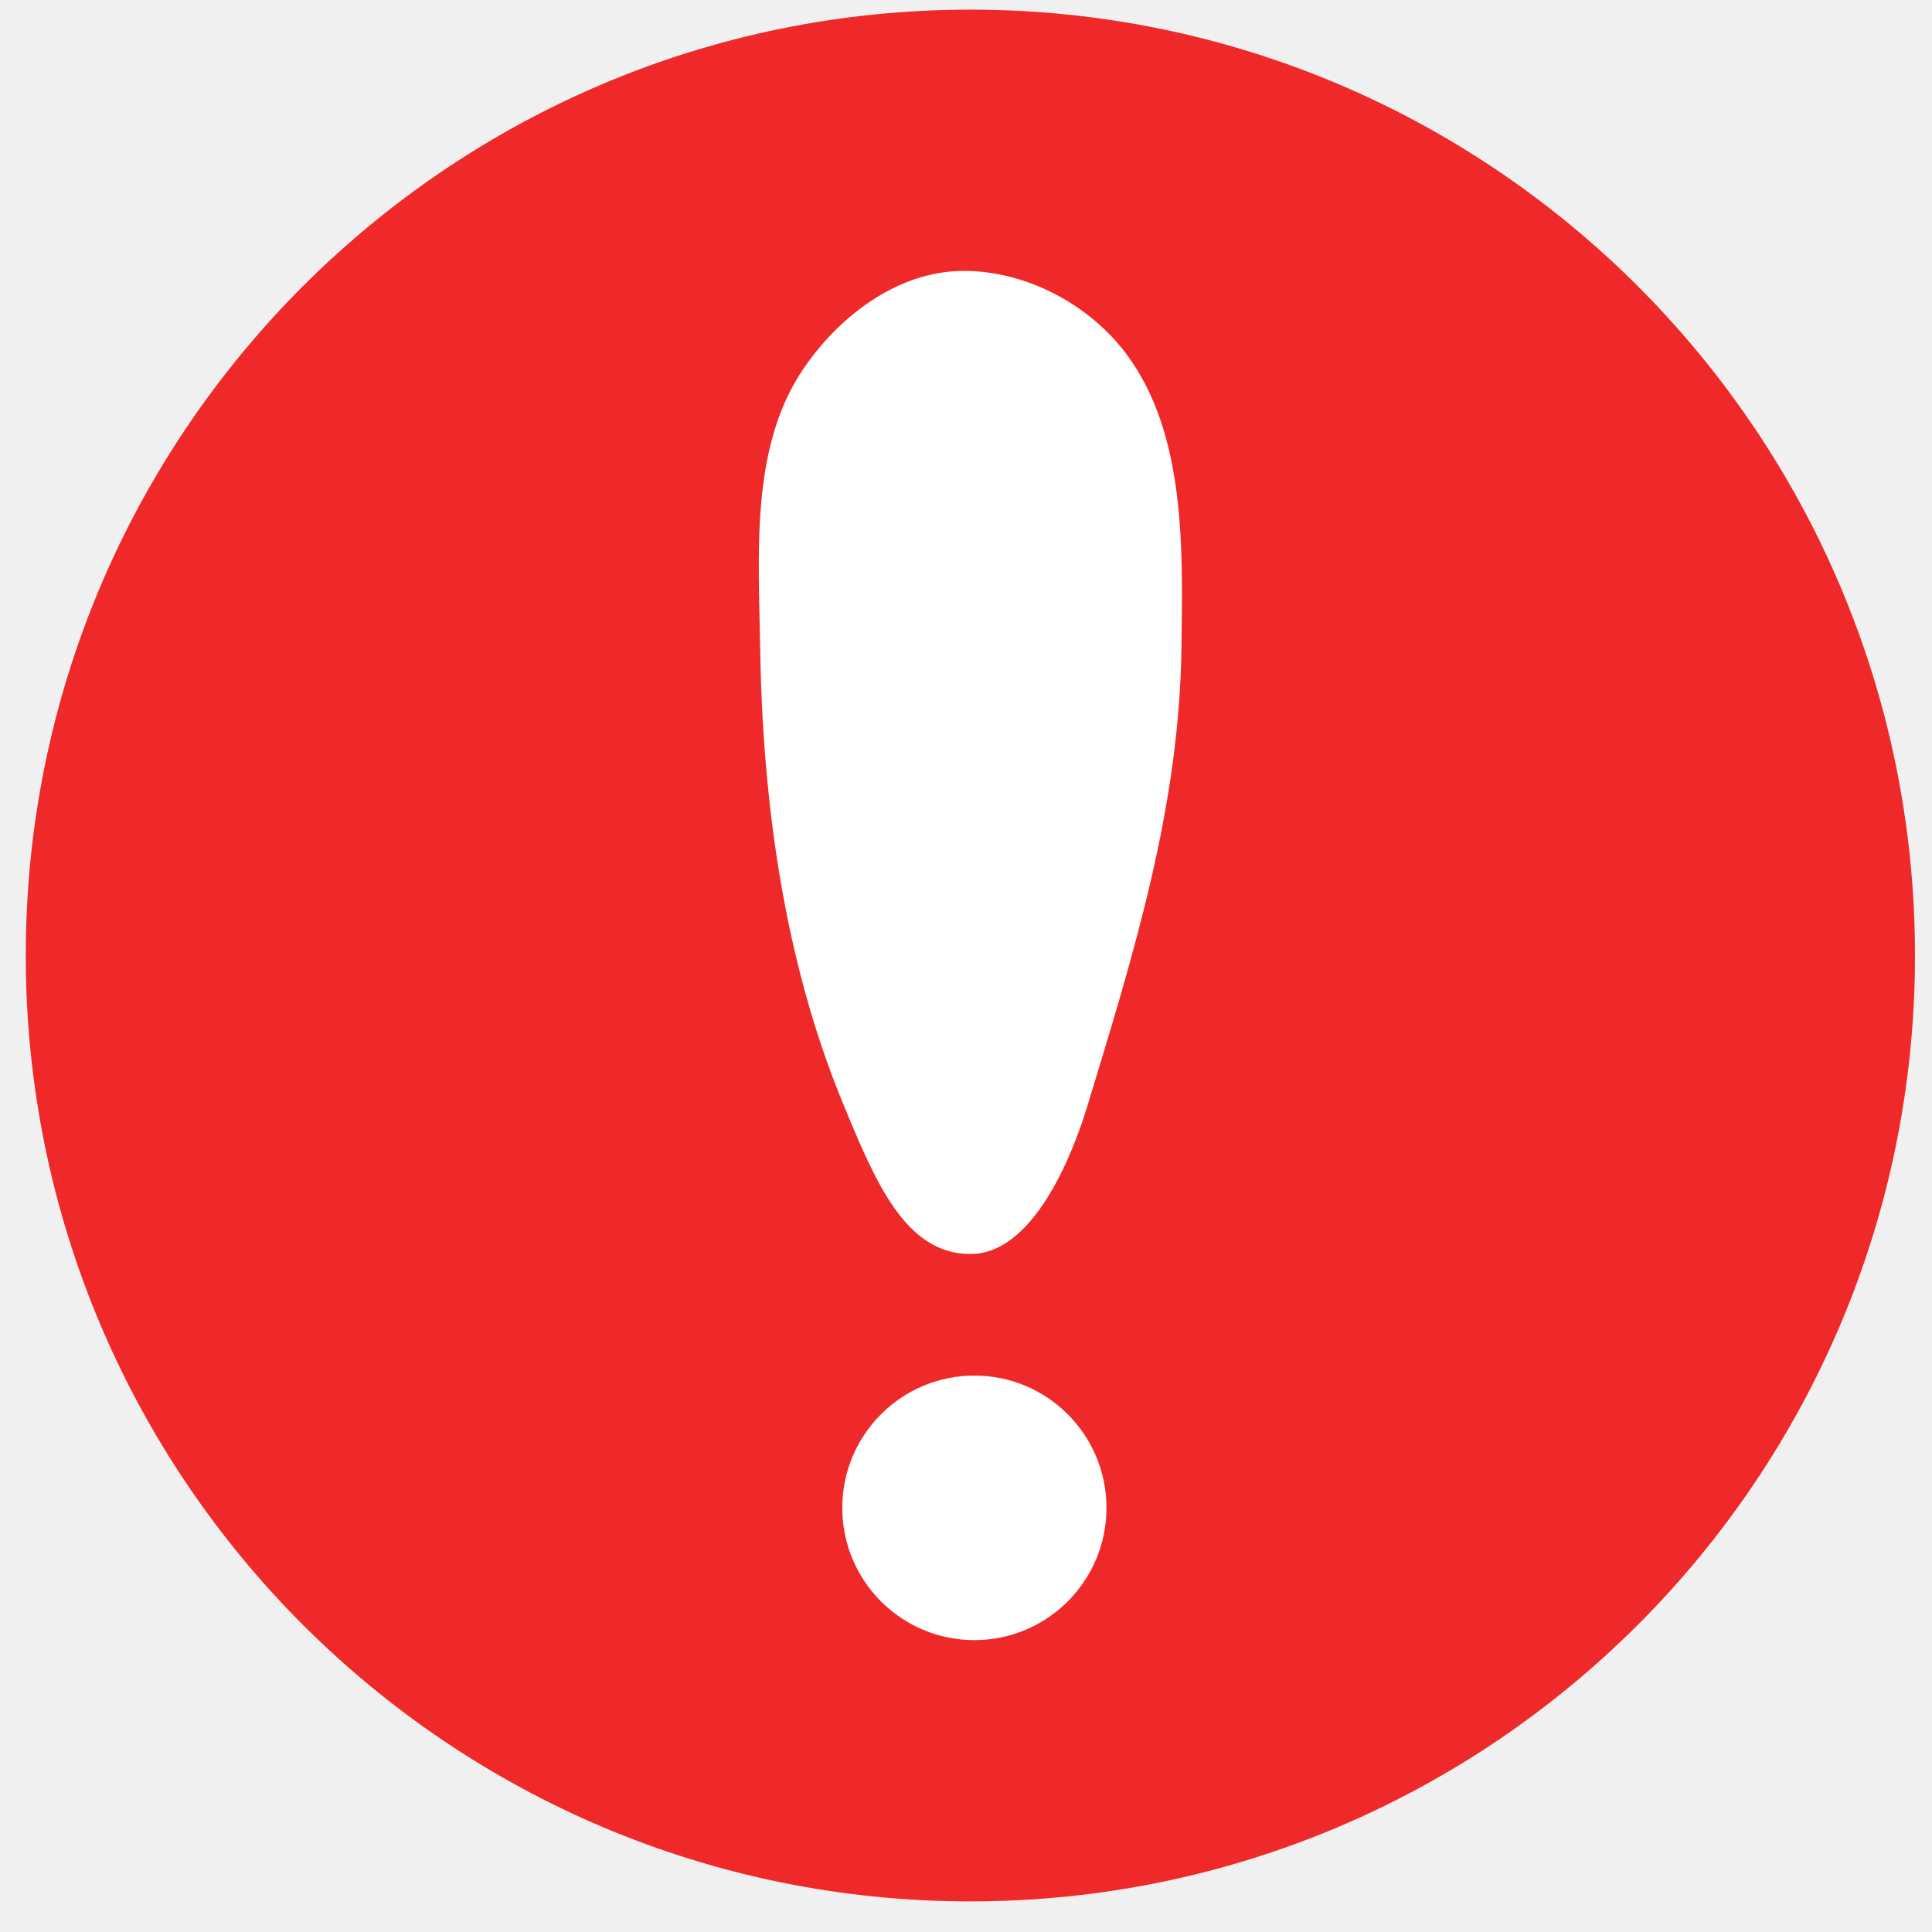
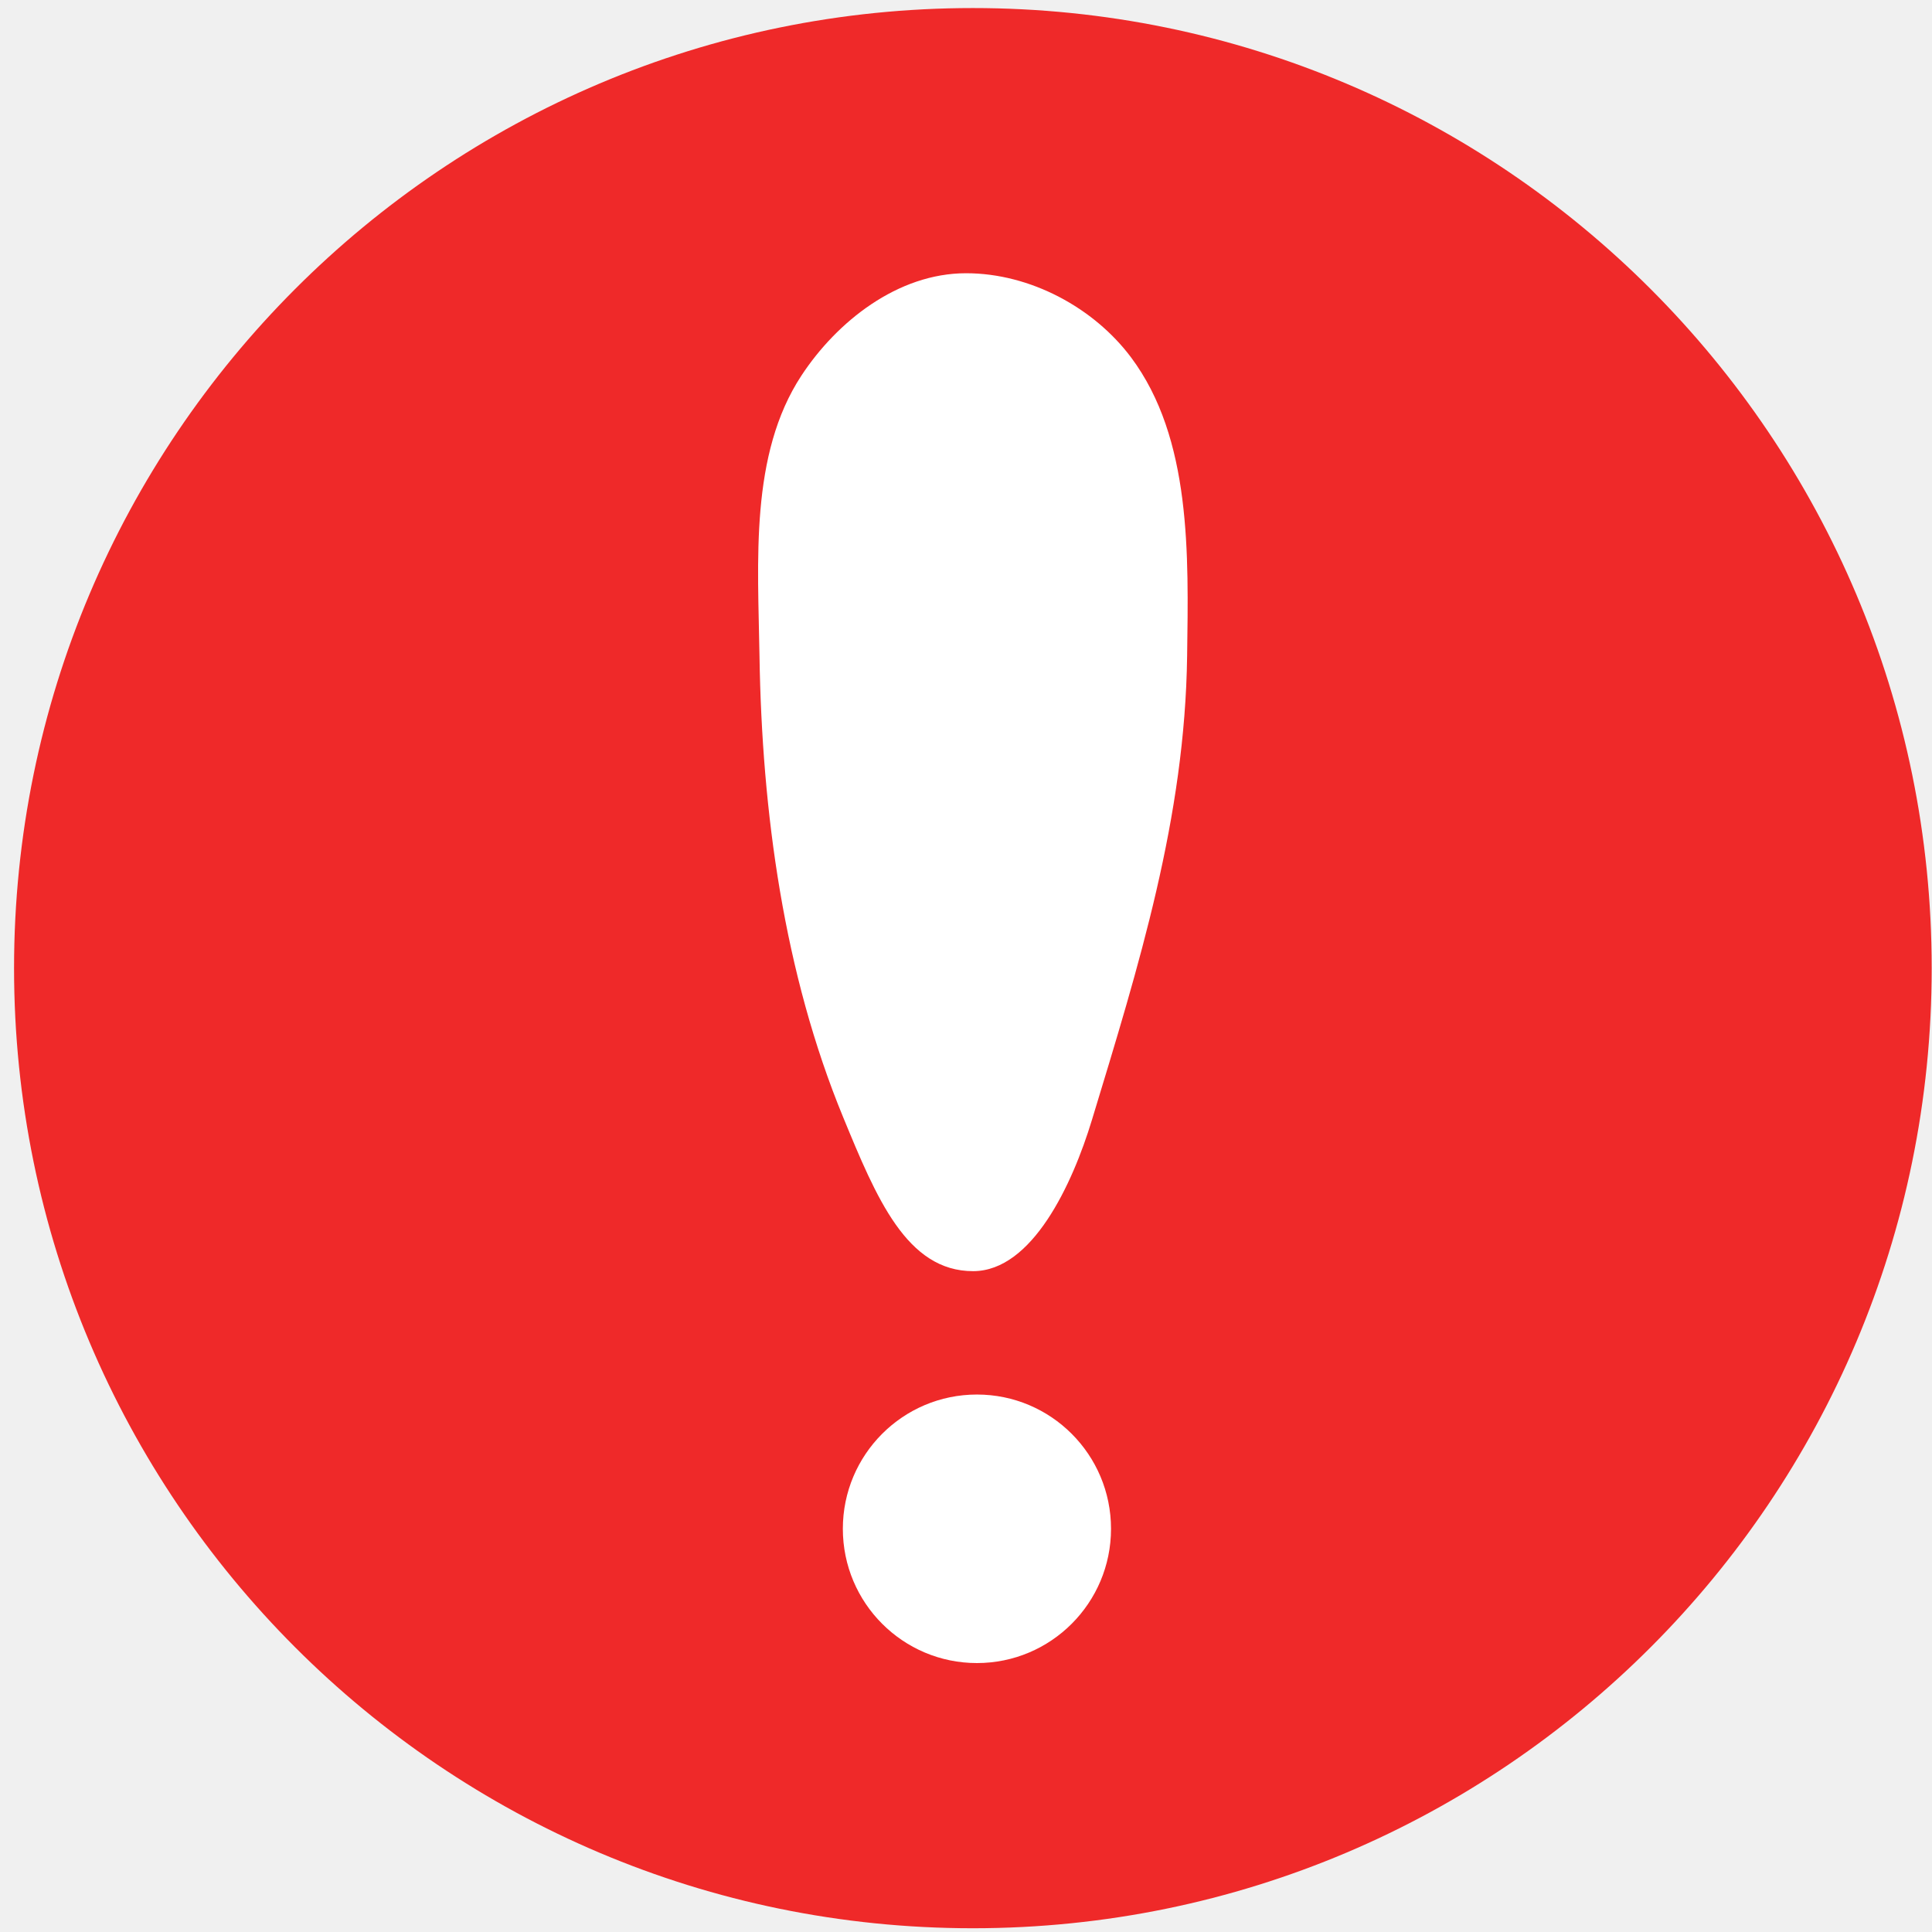
- <svg xmlns="http://www.w3.org/2000/svg" height="16" id="svg4658" version="1.1" viewBox="0 0 16 16" width="16">
+ <svg xmlns="http://www.w3.org/2000/svg" height="21" id="svg4658" version="1.1" viewBox="0 0 21 21" width="21">
  <defs id="defs4660" />
-   <g id="layer2" transform="matrix(0.1553704,0,0,0.1555776,-223.4813,-133.0436)">
+   <g id="layer2" transform="matrix(0.1553704,0,0,0.1555776,-223.4813,-128.0436)">
    <g id="g4143" transform="matrix(0.280199,0,0,0.280199,1035.914,688.6172)">
-       <ellipse ry="179.693" rx="179.693" style="display:inline;opacity:1;fill:#ef2929;fill-opacity:1;stroke:none;stroke-width:20;stroke-miterlimit:4;stroke-dasharray:none;stroke-opacity:0.634" id="circle5045-7" cy="775.895" cx="1620.943" />
-       <path style="display:inline;opacity:1;fill:#ffffff;fill-opacity:1;stroke:none;stroke-width:20;stroke-miterlimit:4;stroke-dasharray:none;stroke-opacity:0.634" id="path5047" d="m 1619.667,645.834 c -12.8,0 -24.201,9.042 -30.855,19.156 -9.724,14.782 -8.132,34.805 -7.858,52.496 0.453,29.221 4.574,59.371 15.661,86.263 6.221,15.09 11.921,28.901 24.41,28.855 11.043,-0.04 18.557,-16.233 22.221,-28.271 8.838,-29.037 17.442,-56.545 17.849,-86.847 0.255,-18.959 0.856,-40.726 -10.509,-55.903 -6.933,-9.258 -18.849,-15.749 -30.92,-15.749 z m 2.037,209.862 a 25.129,25.129 0 0 0 -25.129,25.129 25.129,25.129 0 0 0 25.129,25.129 25.129,25.129 0 0 0 25.129,-25.129 25.129,25.129 0 0 0 -25.129,-25.129 z" />
+       <ellipse ry="239.395" rx="239.395" style="display:inline;opacity:1;fill:#ef2929;fill-opacity:1;stroke:none;stroke-width:20;stroke-miterlimit:4;stroke-dasharray:none;stroke-opacity:0.634" id="circle5045-7" cy="721.074" cx="1679.253" />
+       <path style="display:inline;opacity:1;fill:#ffffff;fill-opacity:1;stroke:none;stroke-width:20;stroke-miterlimit:4;stroke-dasharray:none;stroke-opacity:0.634" id="path5047" d="m 1677.552,547.802 c -17.052,0 -32.242,12.046 -41.106,25.52 -12.955,19.693 -10.834,46.369 -10.469,69.938 0.604,38.929 6.094,79.097 20.864,114.923 8.288,20.104 15.881,38.503 32.521,38.443 14.711,-0.053 24.723,-21.626 29.604,-37.664 11.774,-38.685 23.236,-75.332 23.779,-115.702 0.34,-25.258 1.14,-54.257 -14.001,-74.476 -9.237,-12.335 -25.112,-20.982 -41.193,-20.982 z m 2.714,279.588 a 33.478,33.478 0 0 0 -33.478,33.478 33.478,33.478 0 0 0 33.478,33.478 33.478,33.478 0 0 0 33.478,-33.478 33.478,33.478 0 0 0 -33.478,-33.478 z" />
    </g>
  </g>
</svg>
